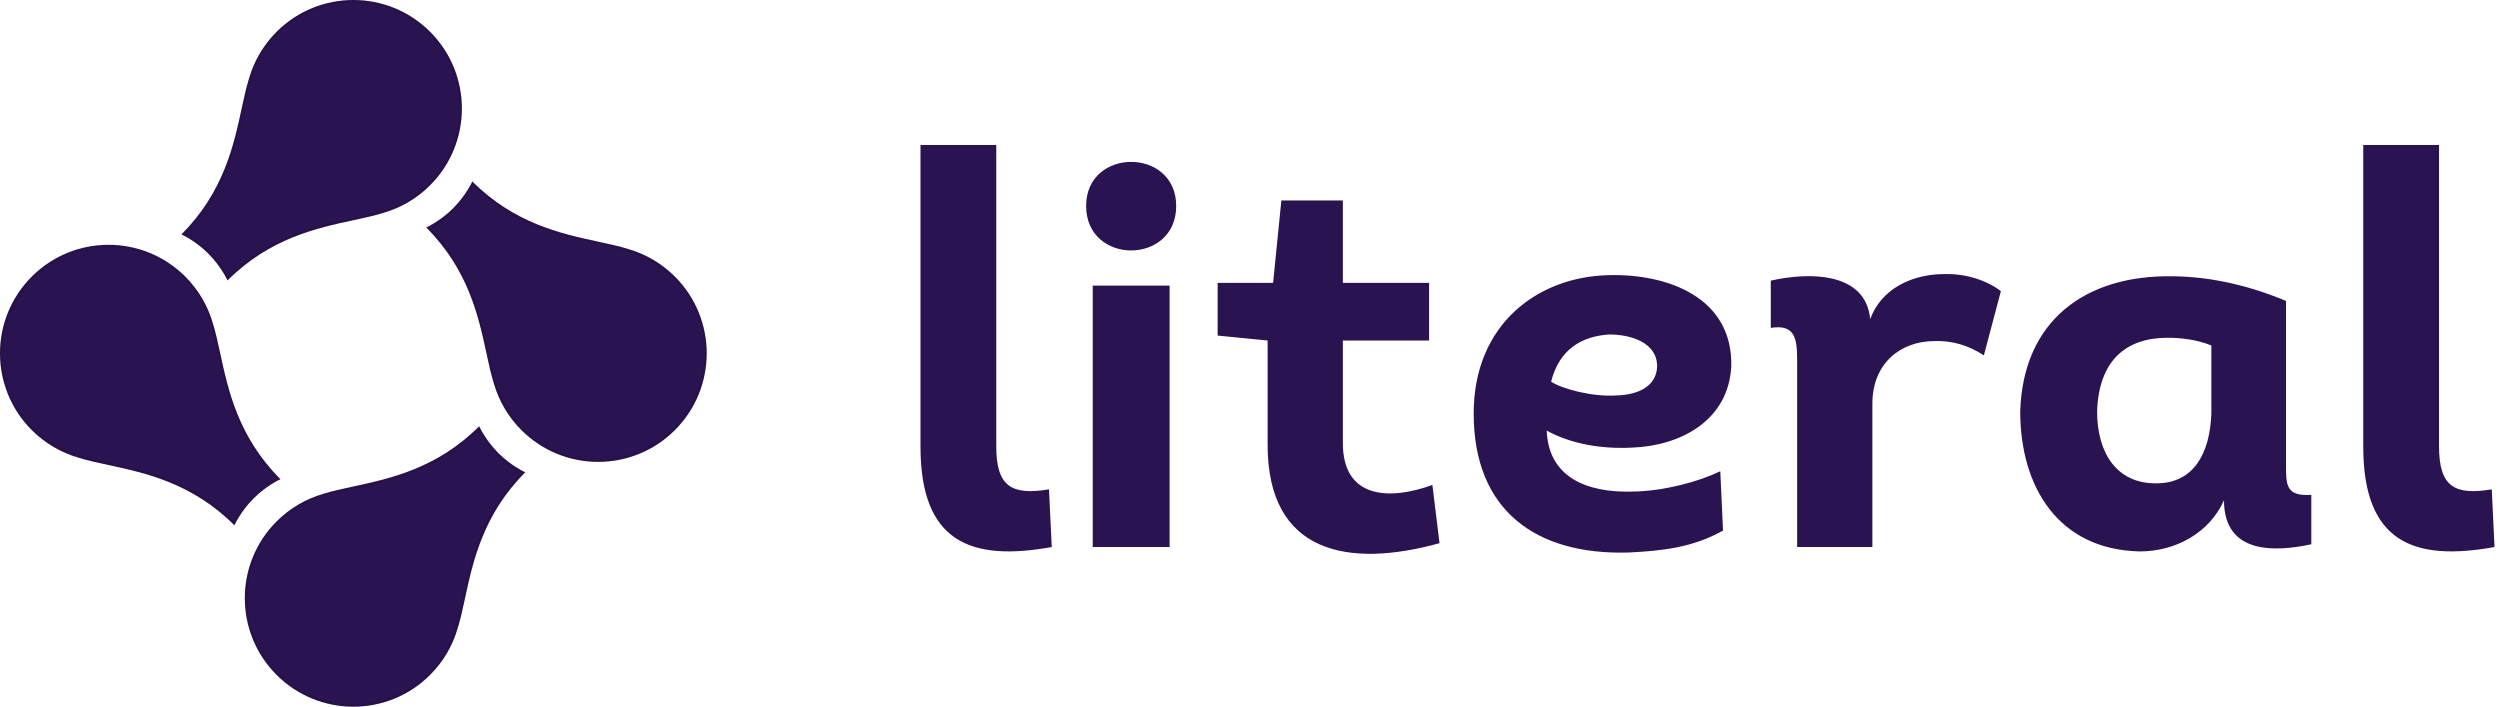
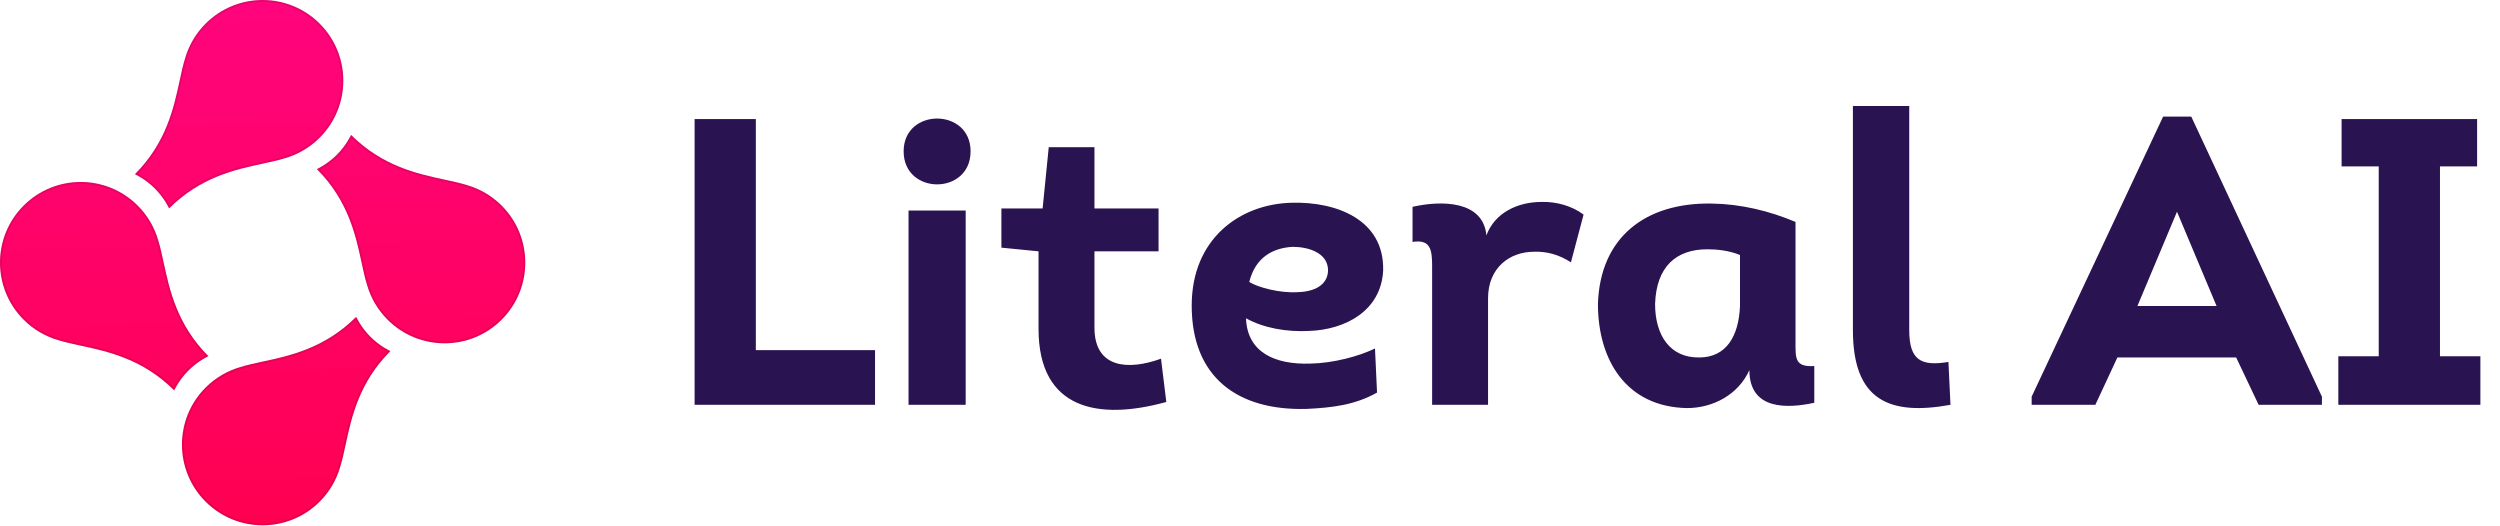
- <svg xmlns="http://www.w3.org/2000/svg" width="941" height="266" viewBox="0 0 941 266" fill="none">
-   <path d="M346.47 54.577H374.998V168.07C374.998 183.367 380.993 186.468 394.843 184.194L395.877 205.9C365.075 211.482 346.47 203.833 346.47 168.07V54.577ZM408.817 77.524C408.817 55.404 442.72 55.404 442.72 77.524C442.72 99.85 408.817 99.85 408.817 77.524ZM440.239 107.499V205.9H411.297V107.499H440.239ZM505.453 75.457V106.465H537.909V128.172H505.453V166.829C505.453 187.502 522.611 188.535 539.149 182.54L541.837 204.453C507.52 213.963 477.132 208.381 477.132 167.449V128.172L458.319 126.311V106.465H479.199L482.3 75.457H505.453ZM647.514 177.372L648.547 199.699C637.177 206.107 625.601 207.347 612.991 207.968C578.054 209.001 554.694 192.05 554.694 155.666C554.694 121.763 579.088 104.191 605.342 103.571C627.875 102.951 652.268 112.047 651.648 137.888C650.615 158.354 632.423 167.863 614.231 168.483C602.861 169.103 591.078 167.036 582.188 162.075C582.809 179.233 596.659 185.641 614.851 185.021C626.428 184.814 639.451 181.3 647.514 177.372ZM583.842 143.676C587.977 146.363 599.347 149.464 608.443 148.844C616.712 148.637 623.534 145.33 623.74 137.888C623.74 128.792 613.611 125.898 605.755 125.898C595.626 126.518 586.943 131.272 583.842 143.676ZM703.939 120.109C708.073 108.739 719.65 103.158 731.847 103.158C739.495 102.951 747.351 105.225 753.139 109.566L746.731 133.753C740.736 129.825 734.534 128.172 728.125 128.378C715.515 128.378 704.765 136.647 704.765 151.945V205.9H676.444V135.614C676.444 127.345 675.617 121.97 666.521 123.417V105.638C680.992 102.331 702.285 102.331 703.939 120.109ZM860.465 113.287V173.858C860.465 182.334 860.052 186.882 869.975 186.261V204.867C856.538 207.761 837.105 208.795 837.105 188.329C831.524 200.732 818.707 207.554 805.476 207.554C774.674 206.934 760.41 183.161 760.41 154.839C761.444 121.143 784.39 103.364 818.087 103.985C832.764 104.191 847.235 107.706 860.465 113.287ZM832.351 155.873V130.032C826.769 127.758 820.774 127.138 815.813 127.138C800.101 127.138 789.972 135.82 789.352 154.839C789.352 170.55 796.794 182.127 811.678 181.92C825.529 181.92 831.731 170.964 832.351 155.873ZM889.528 54.577H918.056V168.07C918.056 183.367 924.051 186.468 937.902 184.194L938.935 205.9C908.133 211.482 889.528 203.833 889.528 168.07V54.577Z" fill="#2A1351" />
-   <path d="M80.096 121.626C78.244 115.214 74.791 109.167 69.738 104.114C53.785 88.16 27.919 88.16 11.965 104.114C-3.988 120.067 -3.988 145.933 11.965 161.887C17.018 166.94 23.066 170.392 29.478 172.245C32.812 173.307 36.65 174.133 40.835 175.034C54.681 178.016 72.338 181.818 88.226 197.706C88.226 197.706 90.537 192.507 95.448 187.596C100.358 182.685 105.558 180.374 105.558 180.374C89.669 164.486 85.867 146.829 82.886 132.983C81.985 128.798 81.159 124.961 80.096 121.626Z" fill="#2A1351" />
-   <path d="M185.904 144.375C187.756 150.786 191.209 156.834 196.262 161.887C212.215 177.84 238.081 177.84 254.035 161.887C269.988 145.933 269.988 120.067 254.035 104.114C248.982 99.061 242.934 95.608 236.522 93.756C233.188 92.693 229.351 91.867 225.165 90.966C211.32 87.985 193.662 84.183 177.774 68.294C177.774 68.294 175.463 73.494 170.553 78.404C165.642 83.315 160.442 85.626 160.442 85.626C176.331 101.514 180.133 119.172 183.114 133.017C184.015 137.203 184.841 141.04 185.904 144.375Z" fill="#2A1351" />
-   <path d="M93.756 29.477C95.608 23.066 99.061 17.018 104.114 11.965C120.067 -3.988 145.933 -3.988 161.887 11.965C177.84 27.919 177.84 53.785 161.887 69.738C156.834 74.791 150.786 78.244 144.374 80.096C141.04 81.159 137.203 81.985 133.017 82.886C119.172 85.867 101.514 89.669 85.626 105.558C85.626 105.558 83.315 100.358 78.404 95.448C73.494 90.537 68.294 88.226 68.294 88.226C84.183 72.338 87.985 54.681 90.966 40.835C91.867 36.649 92.694 32.812 93.756 29.477Z" fill="#2A1351" />
-   <path d="M172.244 236.523C170.392 242.935 166.939 248.982 161.886 254.035C145.933 269.989 120.067 269.989 104.113 254.035C88.16 238.082 88.16 212.216 104.113 196.262C109.166 191.209 115.214 187.756 121.626 185.904C124.96 184.842 128.797 184.016 132.983 183.114C146.828 180.133 164.486 176.331 180.374 160.443C180.374 160.443 182.685 165.642 187.595 170.553C192.506 175.464 197.706 177.775 197.706 177.775C181.817 193.663 178.015 211.32 175.034 225.165C174.133 229.351 173.307 233.188 172.244 236.523Z" fill="#2A1351" />
+ <svg xmlns="http://www.w3.org/2000/svg" width="1266" height="266" viewBox="0 0 1266 266" fill="none">
+   <path d="M382.754 60.292V177.299H443.117V205H351.745V60.292H382.754ZM457.601 76.623C457.601 54.504 491.504 54.504 491.504 76.623C491.504 98.95 457.601 98.95 457.601 76.623ZM489.023 106.599V205H460.082V106.599H489.023ZM554.237 74.556V105.565H586.693V127.271H554.237V165.929C554.237 186.601 571.396 187.635 587.934 181.64L590.621 203.553C556.305 213.062 525.916 207.481 525.916 166.549V127.271L507.104 125.411V105.565H527.983L531.084 74.556H554.237ZM696.298 176.472L697.332 198.798C685.962 205.207 674.385 206.447 661.775 207.067C626.838 208.101 603.478 191.149 603.478 154.766C603.478 120.863 627.872 103.291 654.126 102.671C676.659 102.051 701.053 111.147 700.433 136.987C699.399 157.453 681.207 166.962 663.015 167.583C651.645 168.203 639.862 166.136 630.973 161.174C631.593 178.332 645.444 184.741 663.636 184.121C675.212 183.914 688.236 180.4 696.298 176.472ZM632.627 142.776C636.761 145.463 648.131 148.564 657.227 147.944C665.496 147.737 672.318 144.429 672.525 136.987C672.525 127.891 662.395 124.997 654.54 124.997C644.41 125.617 635.728 130.372 632.627 142.776ZM752.723 119.209C756.857 107.839 768.434 102.257 780.631 102.257C788.28 102.051 796.135 104.325 801.924 108.666L795.515 132.853C789.52 128.925 783.318 127.271 776.91 127.478C764.3 127.478 753.55 135.747 753.55 151.045V205H725.228V134.713C725.228 126.444 724.402 121.069 715.306 122.516V104.738C729.776 101.43 751.069 101.43 752.723 119.209ZM909.25 112.387V172.958C909.25 181.433 908.836 185.981 918.759 185.361V203.966C905.322 206.861 885.89 207.894 885.89 187.428C880.308 199.832 867.491 206.654 854.261 206.654C823.459 206.034 809.195 182.26 809.195 153.939C810.228 120.243 833.175 102.464 866.871 103.084C881.549 103.291 896.019 106.805 909.25 112.387ZM881.135 154.972V129.132C875.553 126.858 869.558 126.238 864.597 126.238C848.886 126.238 838.756 134.92 838.136 153.939C838.136 169.65 845.578 181.227 860.463 181.02C874.313 181.02 880.515 170.063 881.135 154.972ZM938.312 53.677H966.841V167.169C966.841 182.467 972.836 185.568 986.686 183.294L987.72 205C956.918 210.582 938.312 202.933 938.312 167.169V53.677ZM1132.4 181.02H1072.25L1061.08 205H1028.83V200.865L1095.4 59.052H1109.66L1175.82 200.865V205H1143.77L1132.4 181.02ZM1102.43 107.219L1082.38 154.972H1122.48L1102.43 107.219ZM1235.6 180.4H1256.07V205H1184.13V180.4H1204.59V84.272H1185.78V60.292H1254.41V84.272H1235.6V180.4Z" fill="#2A1351" />
+   <path d="M80.096 121.626C78.244 115.214 74.791 109.167 69.738 104.114C53.785 88.16 27.919 88.16 11.965 104.114C-3.988 120.067 -3.988 145.933 11.965 161.887C17.018 166.94 23.066 170.392 29.478 172.245C32.812 173.307 36.65 174.133 40.835 175.034C54.681 178.016 72.338 181.818 88.226 197.706C88.226 197.706 90.537 192.507 95.448 187.596C100.358 182.685 105.558 180.374 105.558 180.374C89.669 164.486 85.867 146.829 82.886 132.983C81.985 128.798 81.159 124.961 80.096 121.626Z" fill="url(#paint0_linear_3594_32700)" />
+   <path d="M185.904 144.375C187.756 150.786 191.209 156.834 196.262 161.887C212.215 177.84 238.081 177.84 254.035 161.887C269.988 145.933 269.988 120.067 254.035 104.114C248.982 99.061 242.934 95.608 236.522 93.756C233.188 92.693 229.351 91.867 225.165 90.966C211.32 87.985 193.662 84.183 177.774 68.294C177.774 68.294 175.463 73.494 170.553 78.404C165.642 83.315 160.442 85.626 160.442 85.626C176.331 101.514 180.133 119.172 183.114 133.017C184.015 137.203 184.841 141.04 185.904 144.375Z" fill="url(#paint1_linear_3594_32700)" />
+   <path d="M93.756 29.477C95.608 23.066 99.061 17.018 104.114 11.965C120.067 -3.988 145.933 -3.988 161.887 11.965C177.84 27.919 177.84 53.785 161.887 69.738C156.834 74.791 150.786 78.244 144.374 80.096C141.04 81.159 137.203 81.985 133.017 82.886C119.172 85.867 101.514 89.669 85.626 105.558C85.626 105.558 83.315 100.358 78.404 95.448C73.494 90.537 68.294 88.226 68.294 88.226C84.183 72.338 87.985 54.681 90.966 40.835C91.867 36.649 92.694 32.812 93.756 29.477Z" fill="url(#paint2_linear_3594_32700)" />
+   <path d="M172.244 236.523C170.392 242.935 166.939 248.982 161.886 254.035C145.933 269.989 120.067 269.989 104.113 254.035C88.16 238.082 88.16 212.216 104.113 196.262C109.166 191.209 115.214 187.756 121.626 185.904C124.96 184.842 128.797 184.016 132.983 183.114C146.828 180.133 164.486 176.331 180.374 160.443C180.374 160.443 182.685 165.642 187.595 170.553C192.506 175.464 197.706 177.775 197.706 177.775C181.817 193.663 178.015 211.32 175.034 225.165C174.133 229.351 173.307 233.188 172.244 236.523Z" fill="url(#paint3_linear_3594_32700)" />
  <path d="M79.616 121.765L79.616 121.765L79.62 121.778C80.673 125.085 81.495 128.897 82.397 133.089L82.402 133.11C85.352 146.812 89.132 164.366 104.71 180.229C104.626 180.271 104.536 180.318 104.438 180.368C103.864 180.667 103.049 181.116 102.08 181.719C100.143 182.925 97.583 184.753 95.094 187.242C92.605 189.731 90.777 192.291 89.571 194.228C88.967 195.197 88.519 196.012 88.22 196.586C88.169 196.684 88.123 196.775 88.081 196.858C72.218 181.281 54.664 177.501 40.962 174.55L40.94 174.546C36.748 173.643 32.937 172.822 29.63 171.768L29.63 171.768L29.616 171.764C23.284 169.935 17.311 166.525 12.319 161.533C-3.44 145.775 -3.44 120.226 12.319 104.467C28.077 88.709 53.627 88.709 69.385 104.467C74.377 109.459 77.787 115.432 79.616 121.765ZM186.384 144.236L186.384 144.236L186.38 144.223C185.327 140.916 184.505 137.104 183.603 132.912L183.598 132.89C180.648 119.188 176.868 101.634 161.29 85.772C161.374 85.729 161.464 85.683 161.562 85.632C162.136 85.333 162.951 84.885 163.92 84.281C165.857 83.075 168.417 81.247 170.906 78.758C173.395 76.269 175.223 73.709 176.429 71.772C177.033 70.803 177.481 69.988 177.78 69.414C177.831 69.316 177.877 69.225 177.919 69.142C193.782 84.72 211.336 88.5 225.038 91.45L225.06 91.455C229.252 92.357 233.063 93.179 236.371 94.232L236.37 94.232L236.384 94.236C242.716 96.066 248.689 99.475 253.681 104.467C269.44 120.226 269.44 145.775 253.681 161.533C237.923 177.292 212.374 177.292 196.615 161.533C191.623 156.541 188.214 150.569 186.384 144.236ZM94.232 29.629L94.233 29.629L94.236 29.616C96.066 23.284 99.475 17.311 104.467 12.319C120.226 -3.44 145.775 -3.44 161.533 12.319C177.292 28.077 177.292 53.627 161.533 69.385C156.541 74.377 150.568 77.787 144.236 79.616L144.236 79.616L144.223 79.62C140.915 80.673 137.104 81.495 132.912 82.397L132.89 82.402C119.188 85.352 101.634 89.132 85.772 104.71C85.729 104.626 85.683 104.536 85.632 104.438C85.333 103.864 84.885 103.049 84.281 102.08C83.075 100.143 81.247 97.583 78.758 95.094C76.269 92.605 73.709 90.777 71.772 89.571C70.803 88.967 69.988 88.519 69.414 88.22C69.316 88.169 69.225 88.123 69.142 88.081C84.72 72.218 88.5 54.664 91.45 40.962L91.455 40.94C92.357 36.748 93.179 32.936 94.232 29.629ZM171.768 236.371L171.768 236.371L171.764 236.384C169.934 242.717 166.525 248.69 161.533 253.682C145.774 269.44 120.225 269.44 104.467 253.682C88.708 237.923 88.708 212.374 104.467 196.616C109.459 191.624 115.432 188.214 121.764 186.385L121.764 186.385L121.777 186.381C125.085 185.327 128.896 184.506 133.088 183.603L133.11 183.598C146.812 180.648 164.366 176.868 180.229 161.29C180.271 161.374 180.317 161.465 180.368 161.562C180.667 162.137 181.115 162.951 181.719 163.92C182.925 165.858 184.753 168.418 187.242 170.906C189.731 173.395 192.291 175.224 194.228 176.43C195.197 177.033 196.012 177.482 196.586 177.78C196.684 177.831 196.774 177.878 196.858 177.92C181.28 193.782 177.5 211.336 174.55 225.039L174.545 225.06C173.643 229.252 172.821 233.064 171.768 236.371Z" stroke="black" stroke-opacity="0.1" stroke-linejoin="round" />
+   <defs>
+     <linearGradient id="paint0_linear_3594_32700" x1="119.251" y1="276.386" x2="112.859" y2="-28.032" gradientUnits="userSpaceOnUse">
+       <stop stop-color="#FF004F" />
+       <stop offset="1" stop-color="#FF0581" />
+     </linearGradient>
+     <linearGradient id="paint1_linear_3594_32700" x1="119.251" y1="276.386" x2="112.859" y2="-28.032" gradientUnits="userSpaceOnUse">
+       <stop stop-color="#FF004F" />
+       <stop offset="1" stop-color="#FF0581" />
+     </linearGradient>
+     <linearGradient id="paint2_linear_3594_32700" x1="119.251" y1="276.386" x2="112.859" y2="-28.032" gradientUnits="userSpaceOnUse">
+       <stop stop-color="#FF004F" />
+       <stop offset="1" stop-color="#FF0581" />
+     </linearGradient>
+     <linearGradient id="paint3_linear_3594_32700" x1="119.251" y1="276.386" x2="112.859" y2="-28.032" gradientUnits="userSpaceOnUse">
+       <stop stop-color="#FF004F" />
+       <stop offset="1" stop-color="#FF0581" />
+     </linearGradient>
+   </defs>
</svg>
